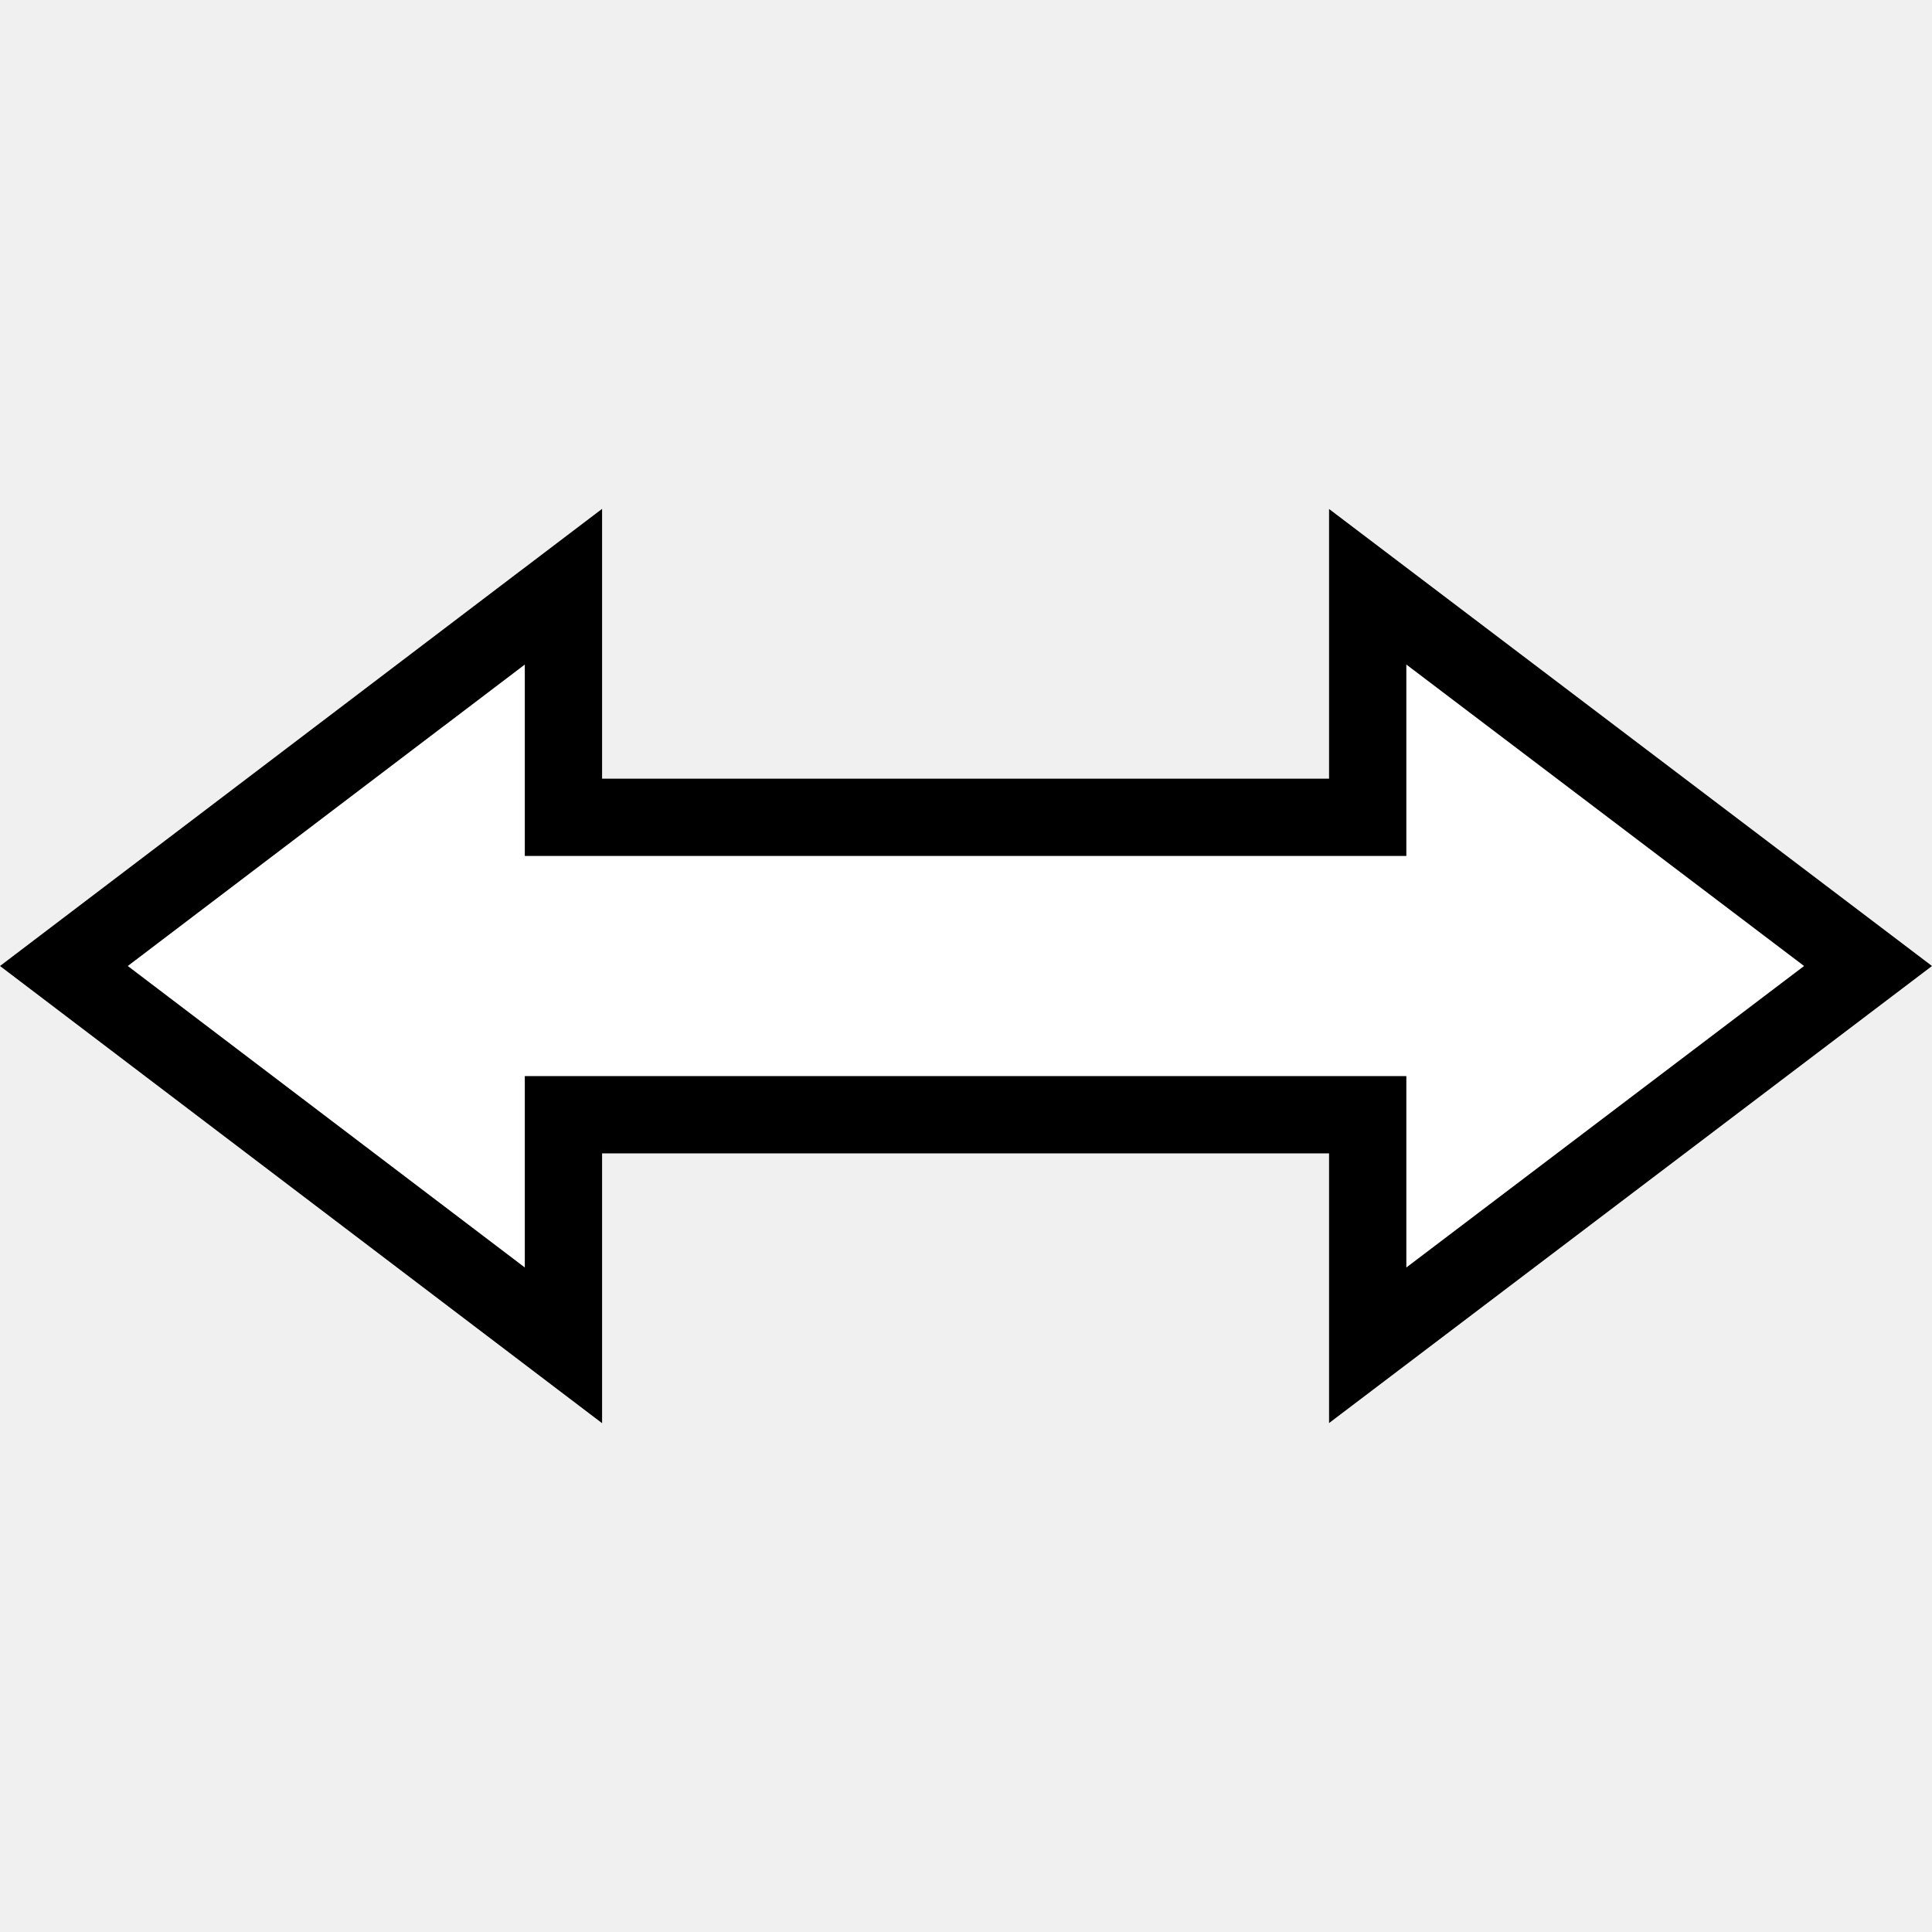
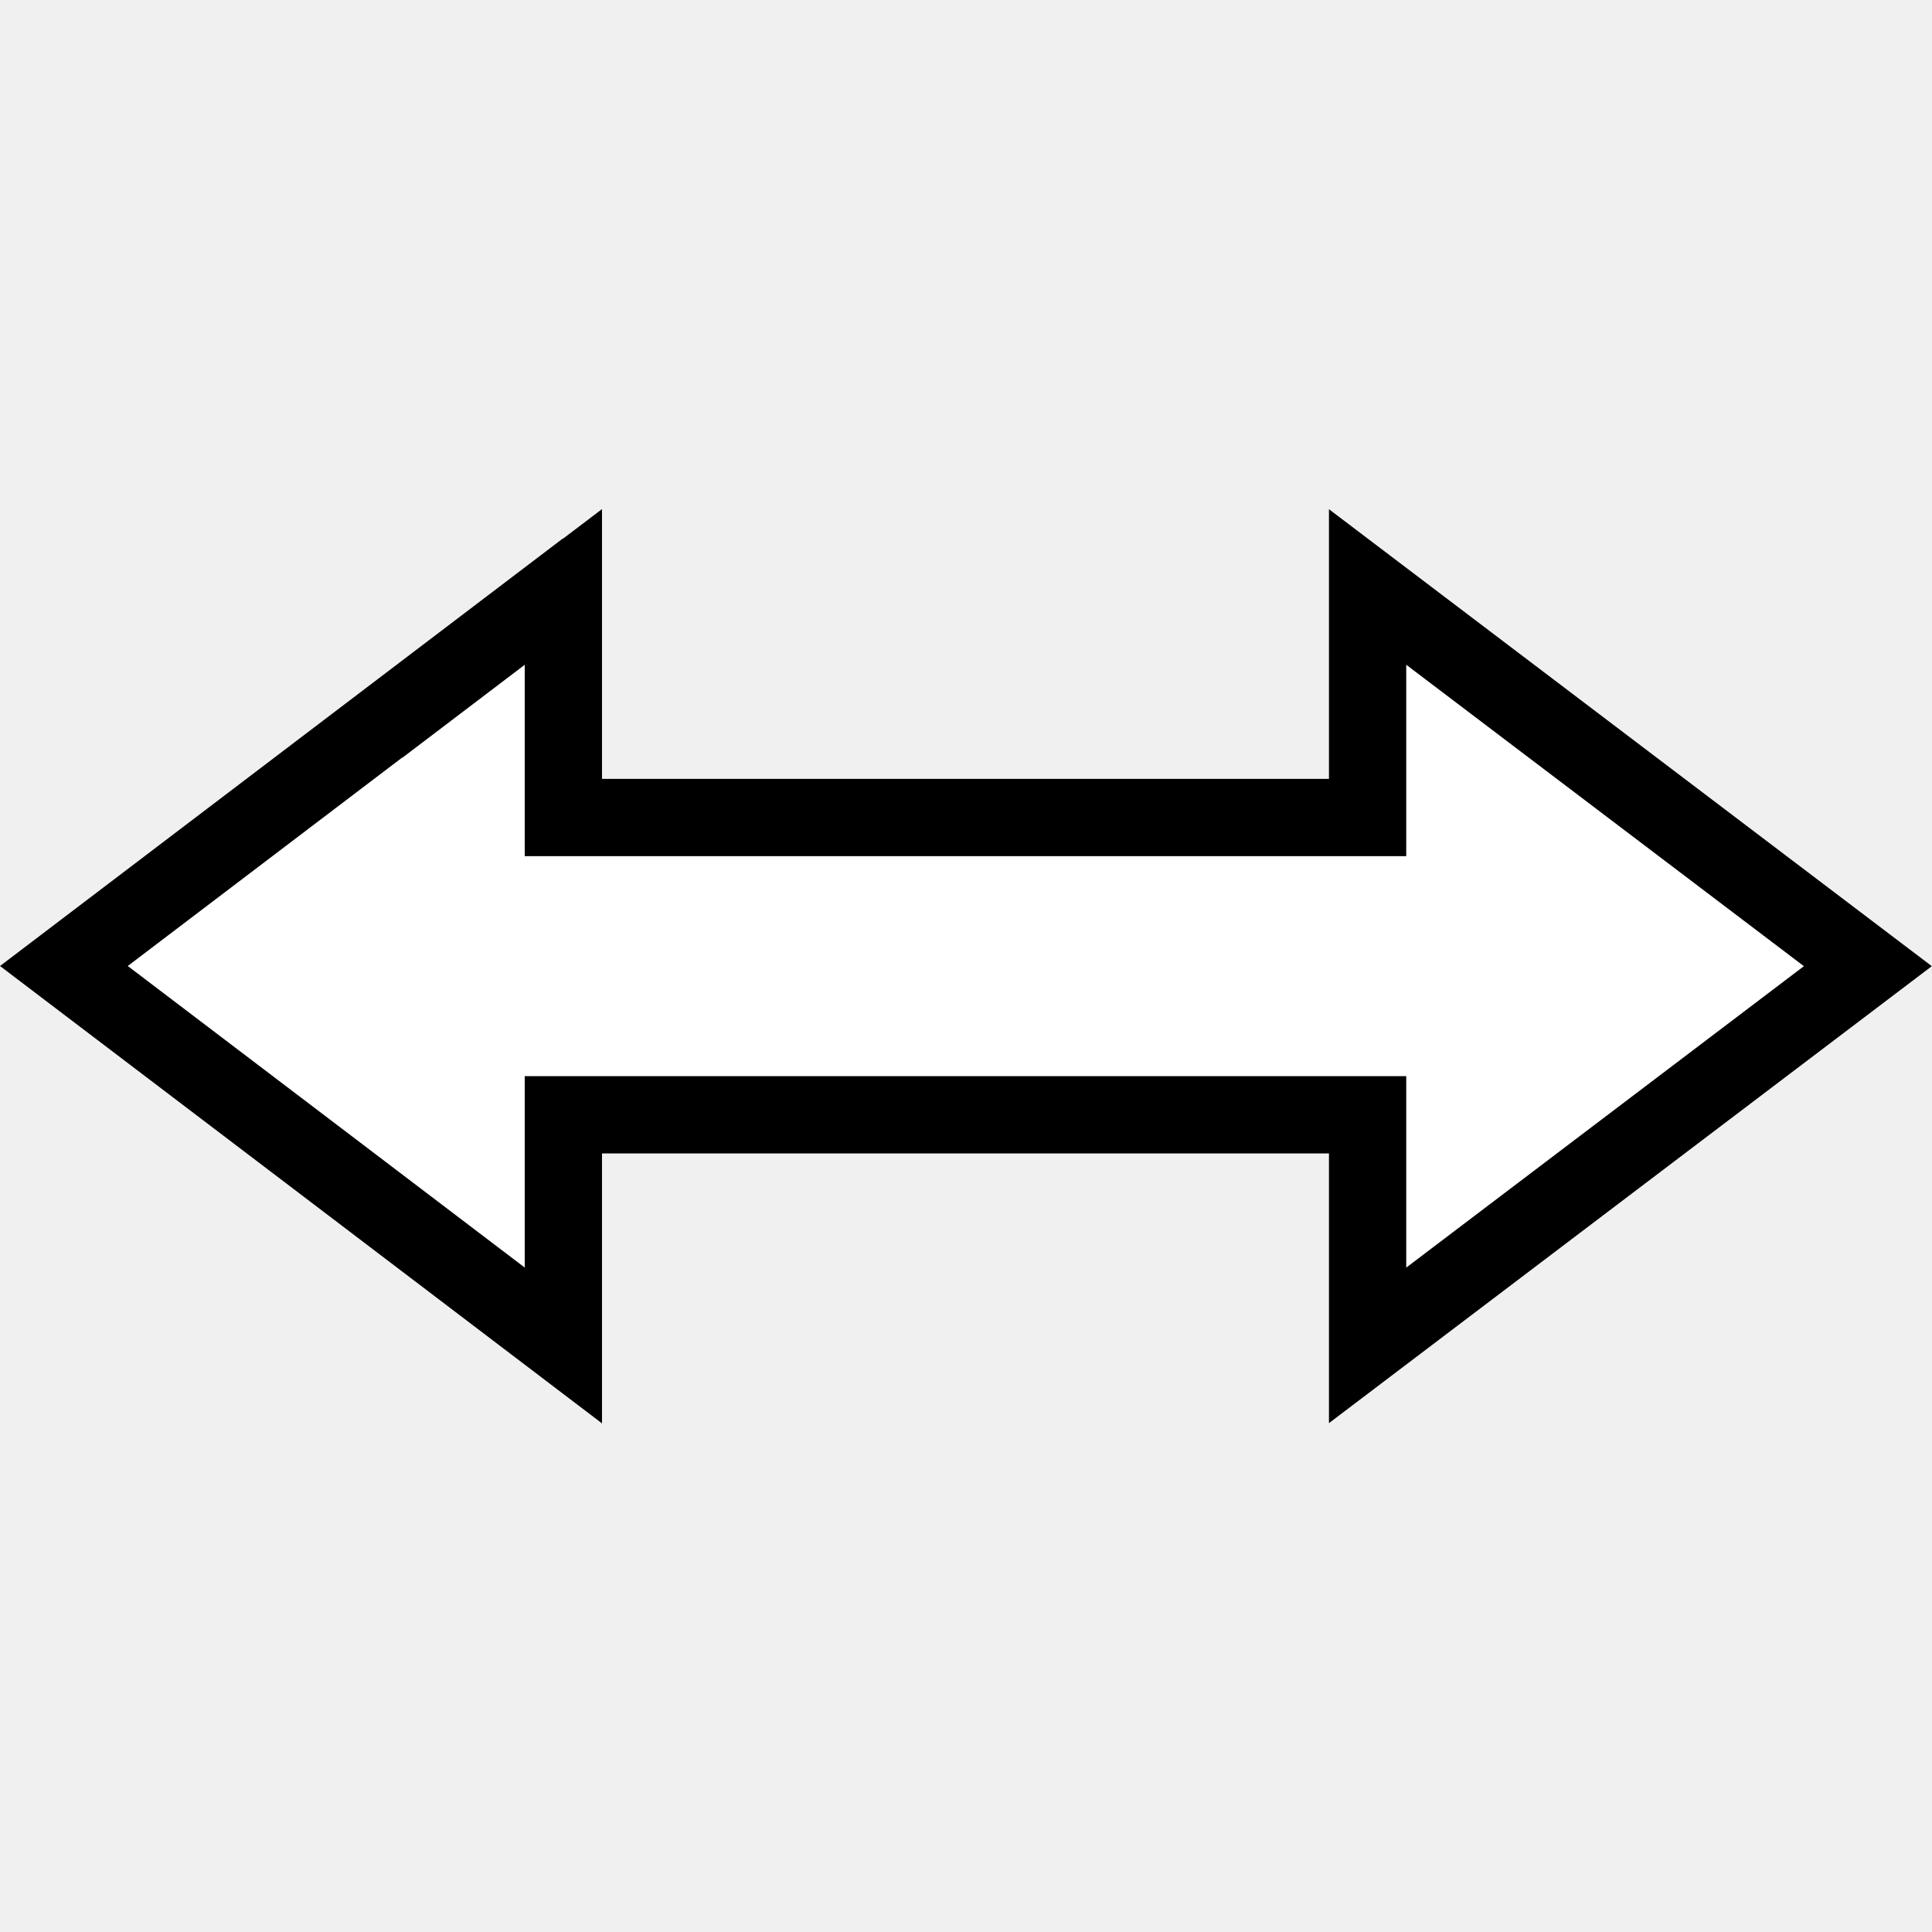
- <svg xmlns="http://www.w3.org/2000/svg" version="1.1" id="svg1" width="75" height="75" viewBox="0 0 75 75" xml:space="preserve">
-   <defs id="defs1" />
-   <path id="Selection" style="opacity:1;fill:#ffffff;fill-opacity:1;stroke:#000000;stroke-width:3;stroke-dasharray:none;stroke-opacity:1;paint-order:normal" d="M 18.738,25.154 C 13.318,29.269 7.898,33.384 2.48,37.5 c 6.464,4.91 12.928,9.818 19.393,14.726 0,-2.984 0,-5.969 0,-8.953 10.407,0 20.814,0 31.221,0 -10e-7,2.983 0,5.966 0,8.95 C 59.568,47.315 66.044,42.408 72.517,37.5 66.044,32.592 59.568,27.685 53.094,22.778 c 0,2.983 -10e-7,5.966 0,8.95 -10.407,0 -20.814,0 -31.221,0 0,-2.984 0,-5.969 0,-8.953 -1.045,0.793 -2.09,1.586 -3.135,2.38 z" />
+ <svg xmlns="http://www.w3.org/2000/svg" width="75" height="75" version="1.2" viewBox="0 0 75 75" baseProfile="tiny-ps">
+   <path d="m18.74 25.15c-5.419 4.116-10.84 8.23-16.26 12.35 6.464 4.91 12.93 9.818 19.39 14.73v-8.953h31.22c-1e-6 2.983 0 5.966 0 8.95 6.475-4.907 12.95-9.814 19.42-14.72-6.474-4.908-12.95-9.815-19.42-14.72 0 2.983-1e-6 5.966 0 8.95h-31.22v-8.953c-1.045 0.793-2.09 1.586-3.135 2.38z" fill="#fff" stroke="#000" stroke-width="3" />
</svg>
